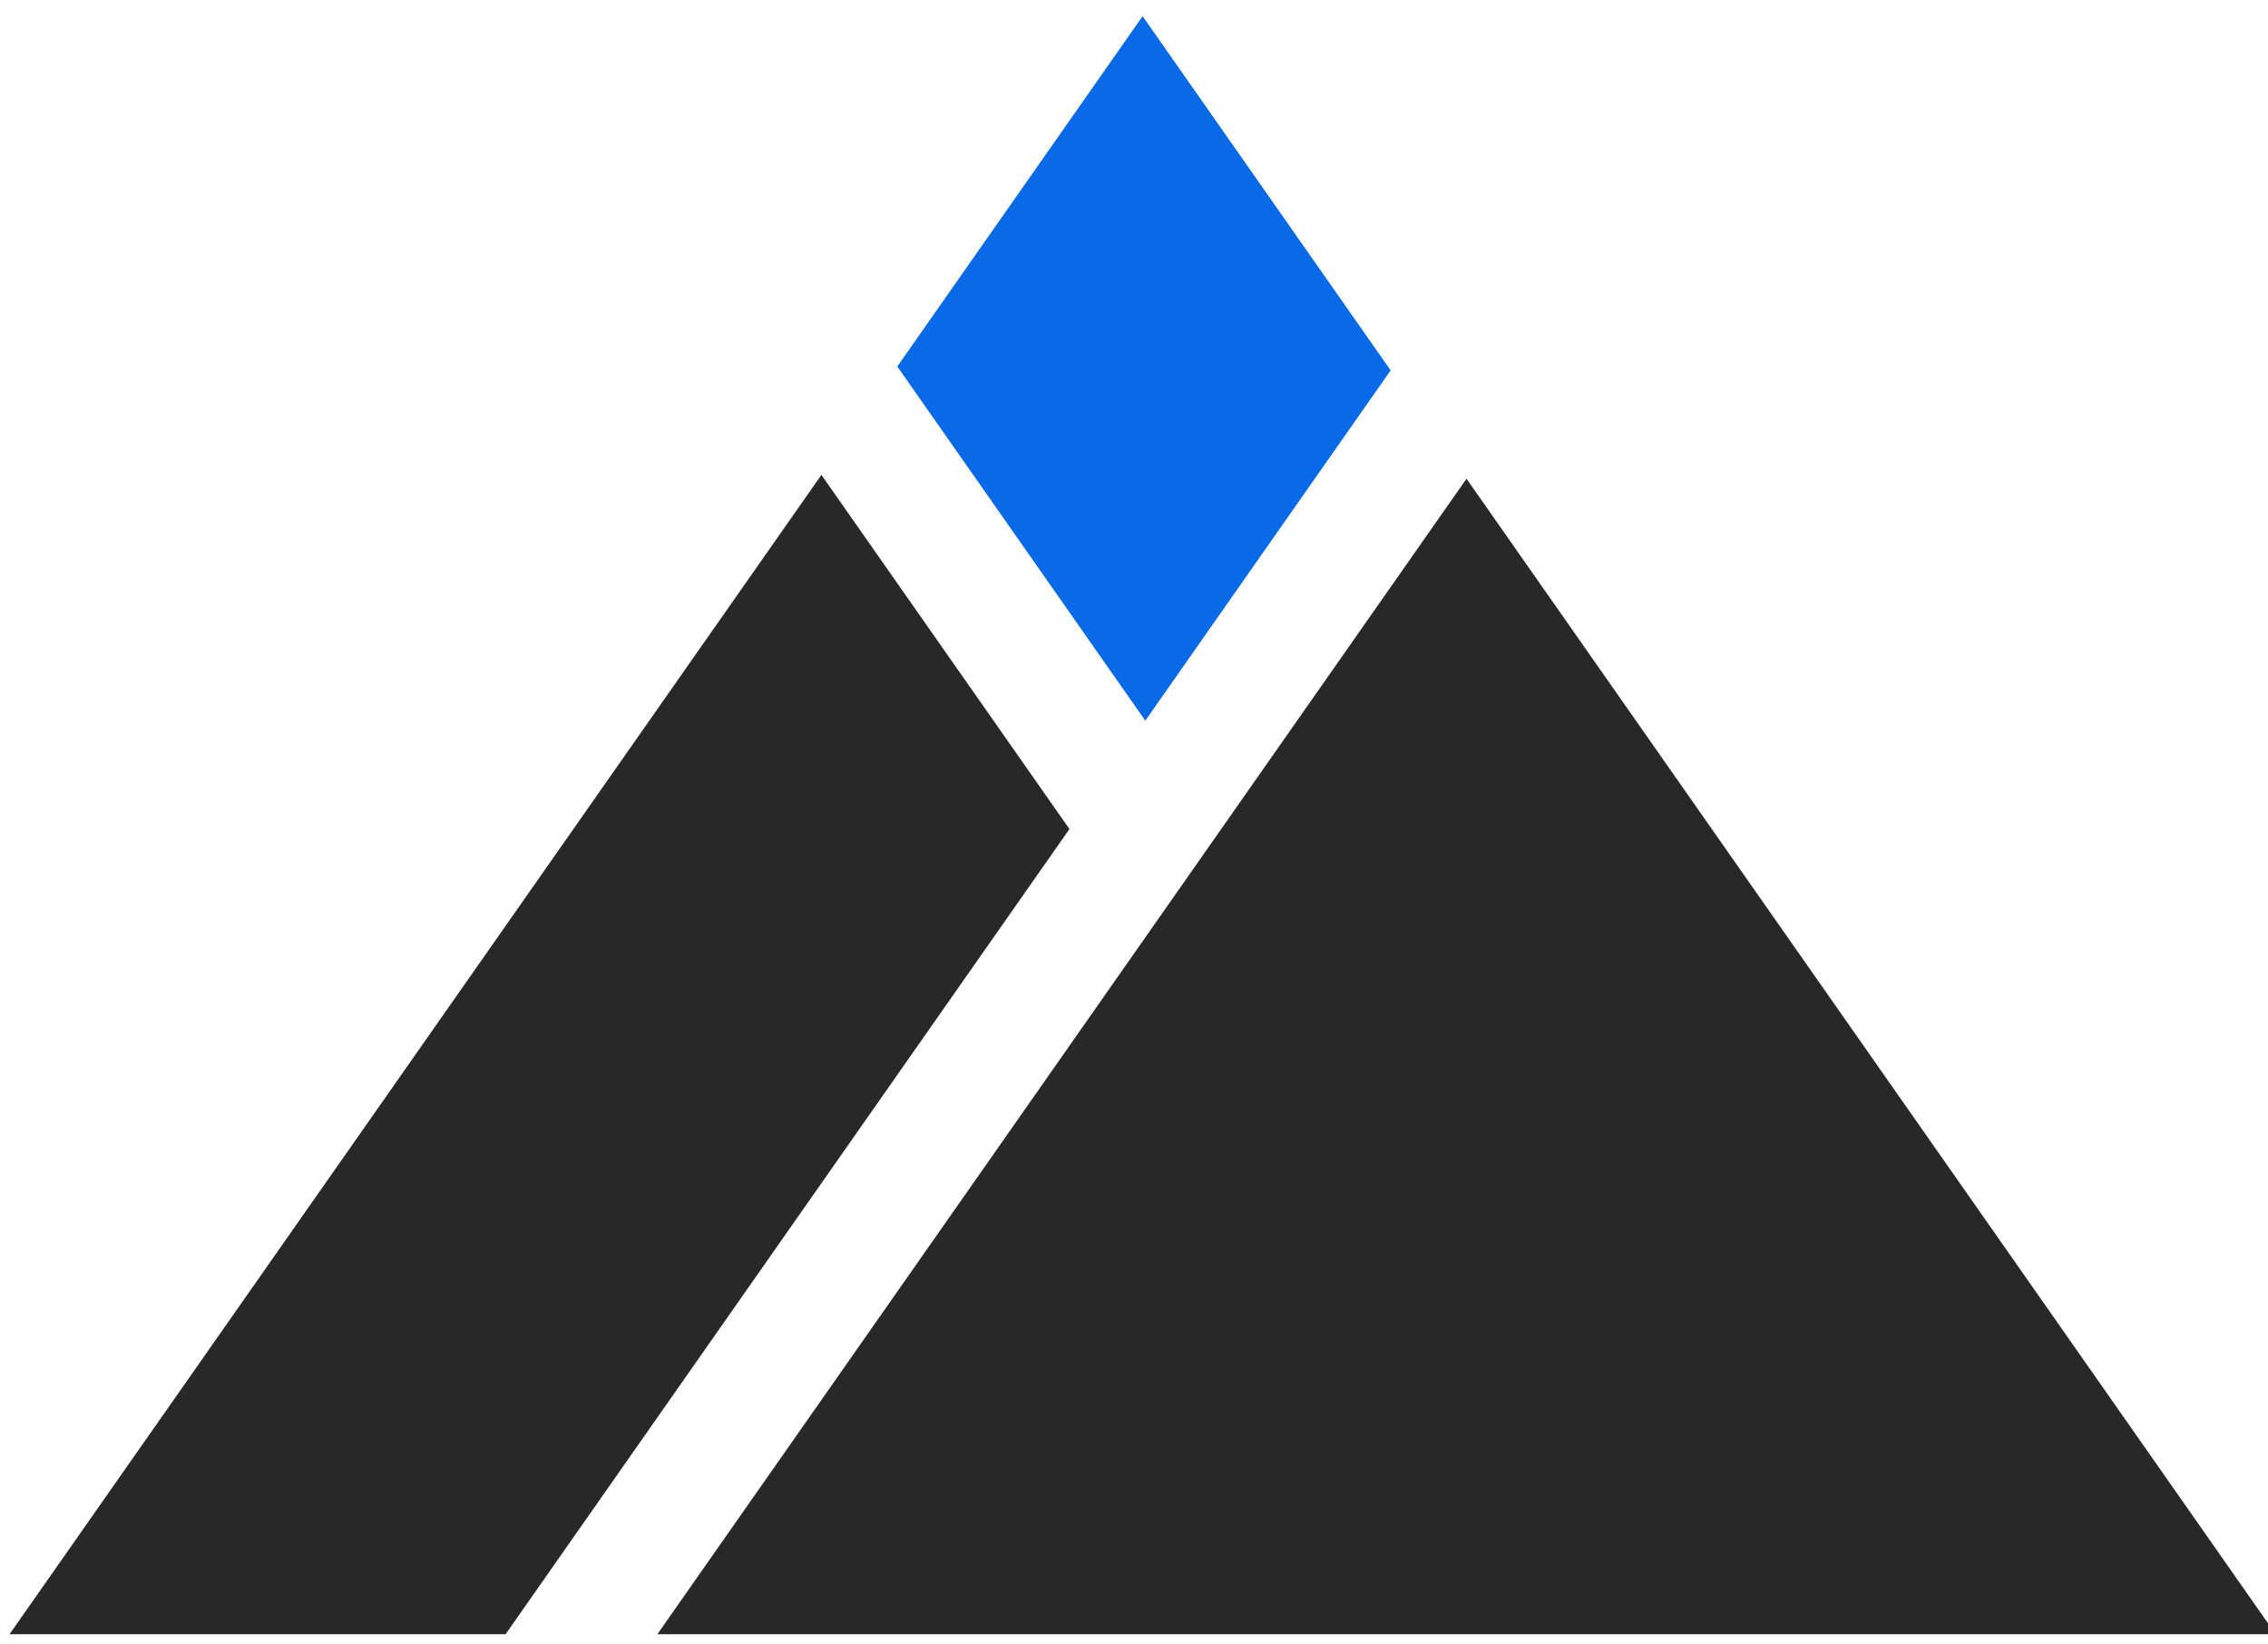
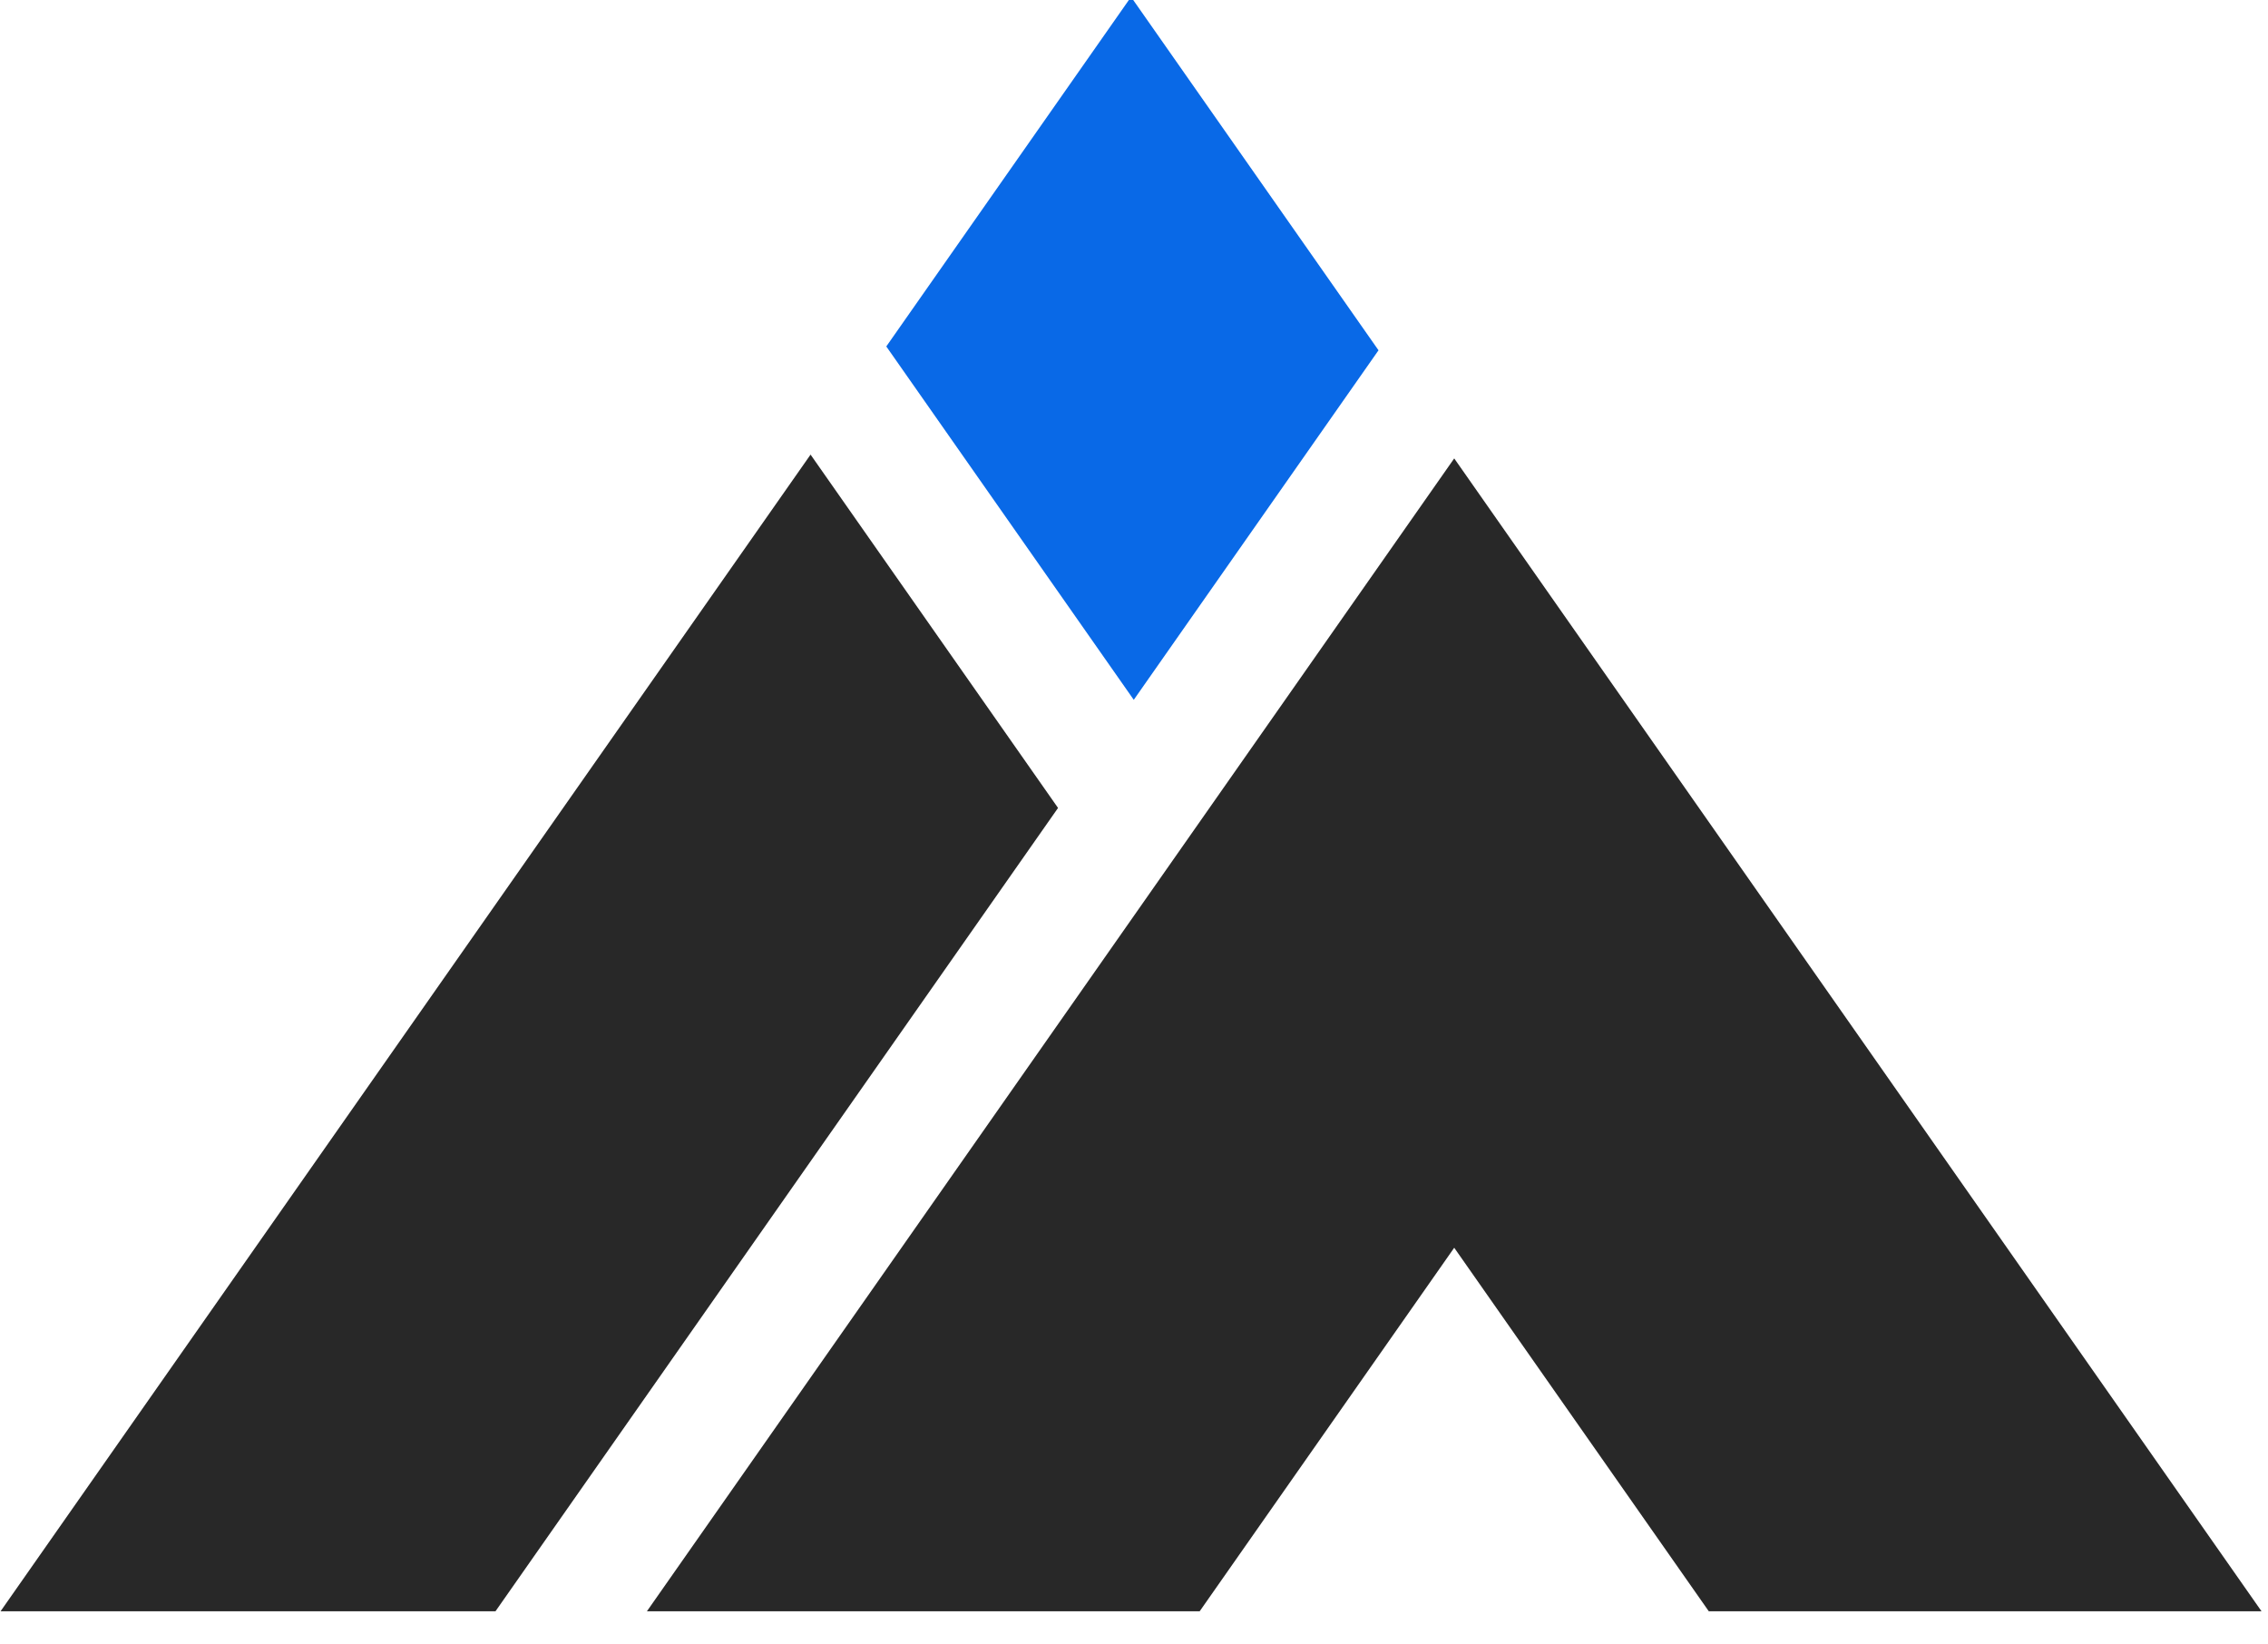
<svg xmlns="http://www.w3.org/2000/svg" width="69px" height="50px" viewBox="0 0 69 50" version="1.1">
  <description>Created with Sketch (http://www.bohemiancoding.com/sketch)</description>
  <defs />
  <g id="Page-1" stroke="none" stroke-width="1" fill="none" fill-rule="evenodd">
-     <g id="symbol">
+     <g id="logo">
      <g id="Imported-Layers">
-         <path d="M42.308,11.267 L34.762,0.492 L27.299,11.149 L34.844,21.923 L42.308,11.267" id="Fill-23" fill="#0A69E7" />
-         <path d="M69.233,49.713 L44.616,14.563 L20,49.713 L69.233,49.713" id="Fill-24" fill="#282828" />
-         <path d="M24.99,14.446 L0.291,49.713 L15.382,49.713 L32.536,25.22 L24.99,14.446" id="Fill-25" fill="#282828" />
+         <path d="M41.939,10.656 L34.41,-0.094 L26.964,10.539 L34.493,21.289 L41.939,10.656" id="Fill-1" fill="#0969E7" />
+         <path d="M51.987,49.016 L68.803,49.016 L44.242,13.945 L19.681,49.016 L36.498,49.016 L44.242,37.957 L51.987,49.016" id="Fill-2" fill="#282828" />
+         <path d="M24.66,13.829 L0.017,49.016 L15.074,49.016 L32.189,24.578 L24.66,13.829" id="Fill-3" fill="#282828" />
      </g>
    </g>
  </g>
</svg>
